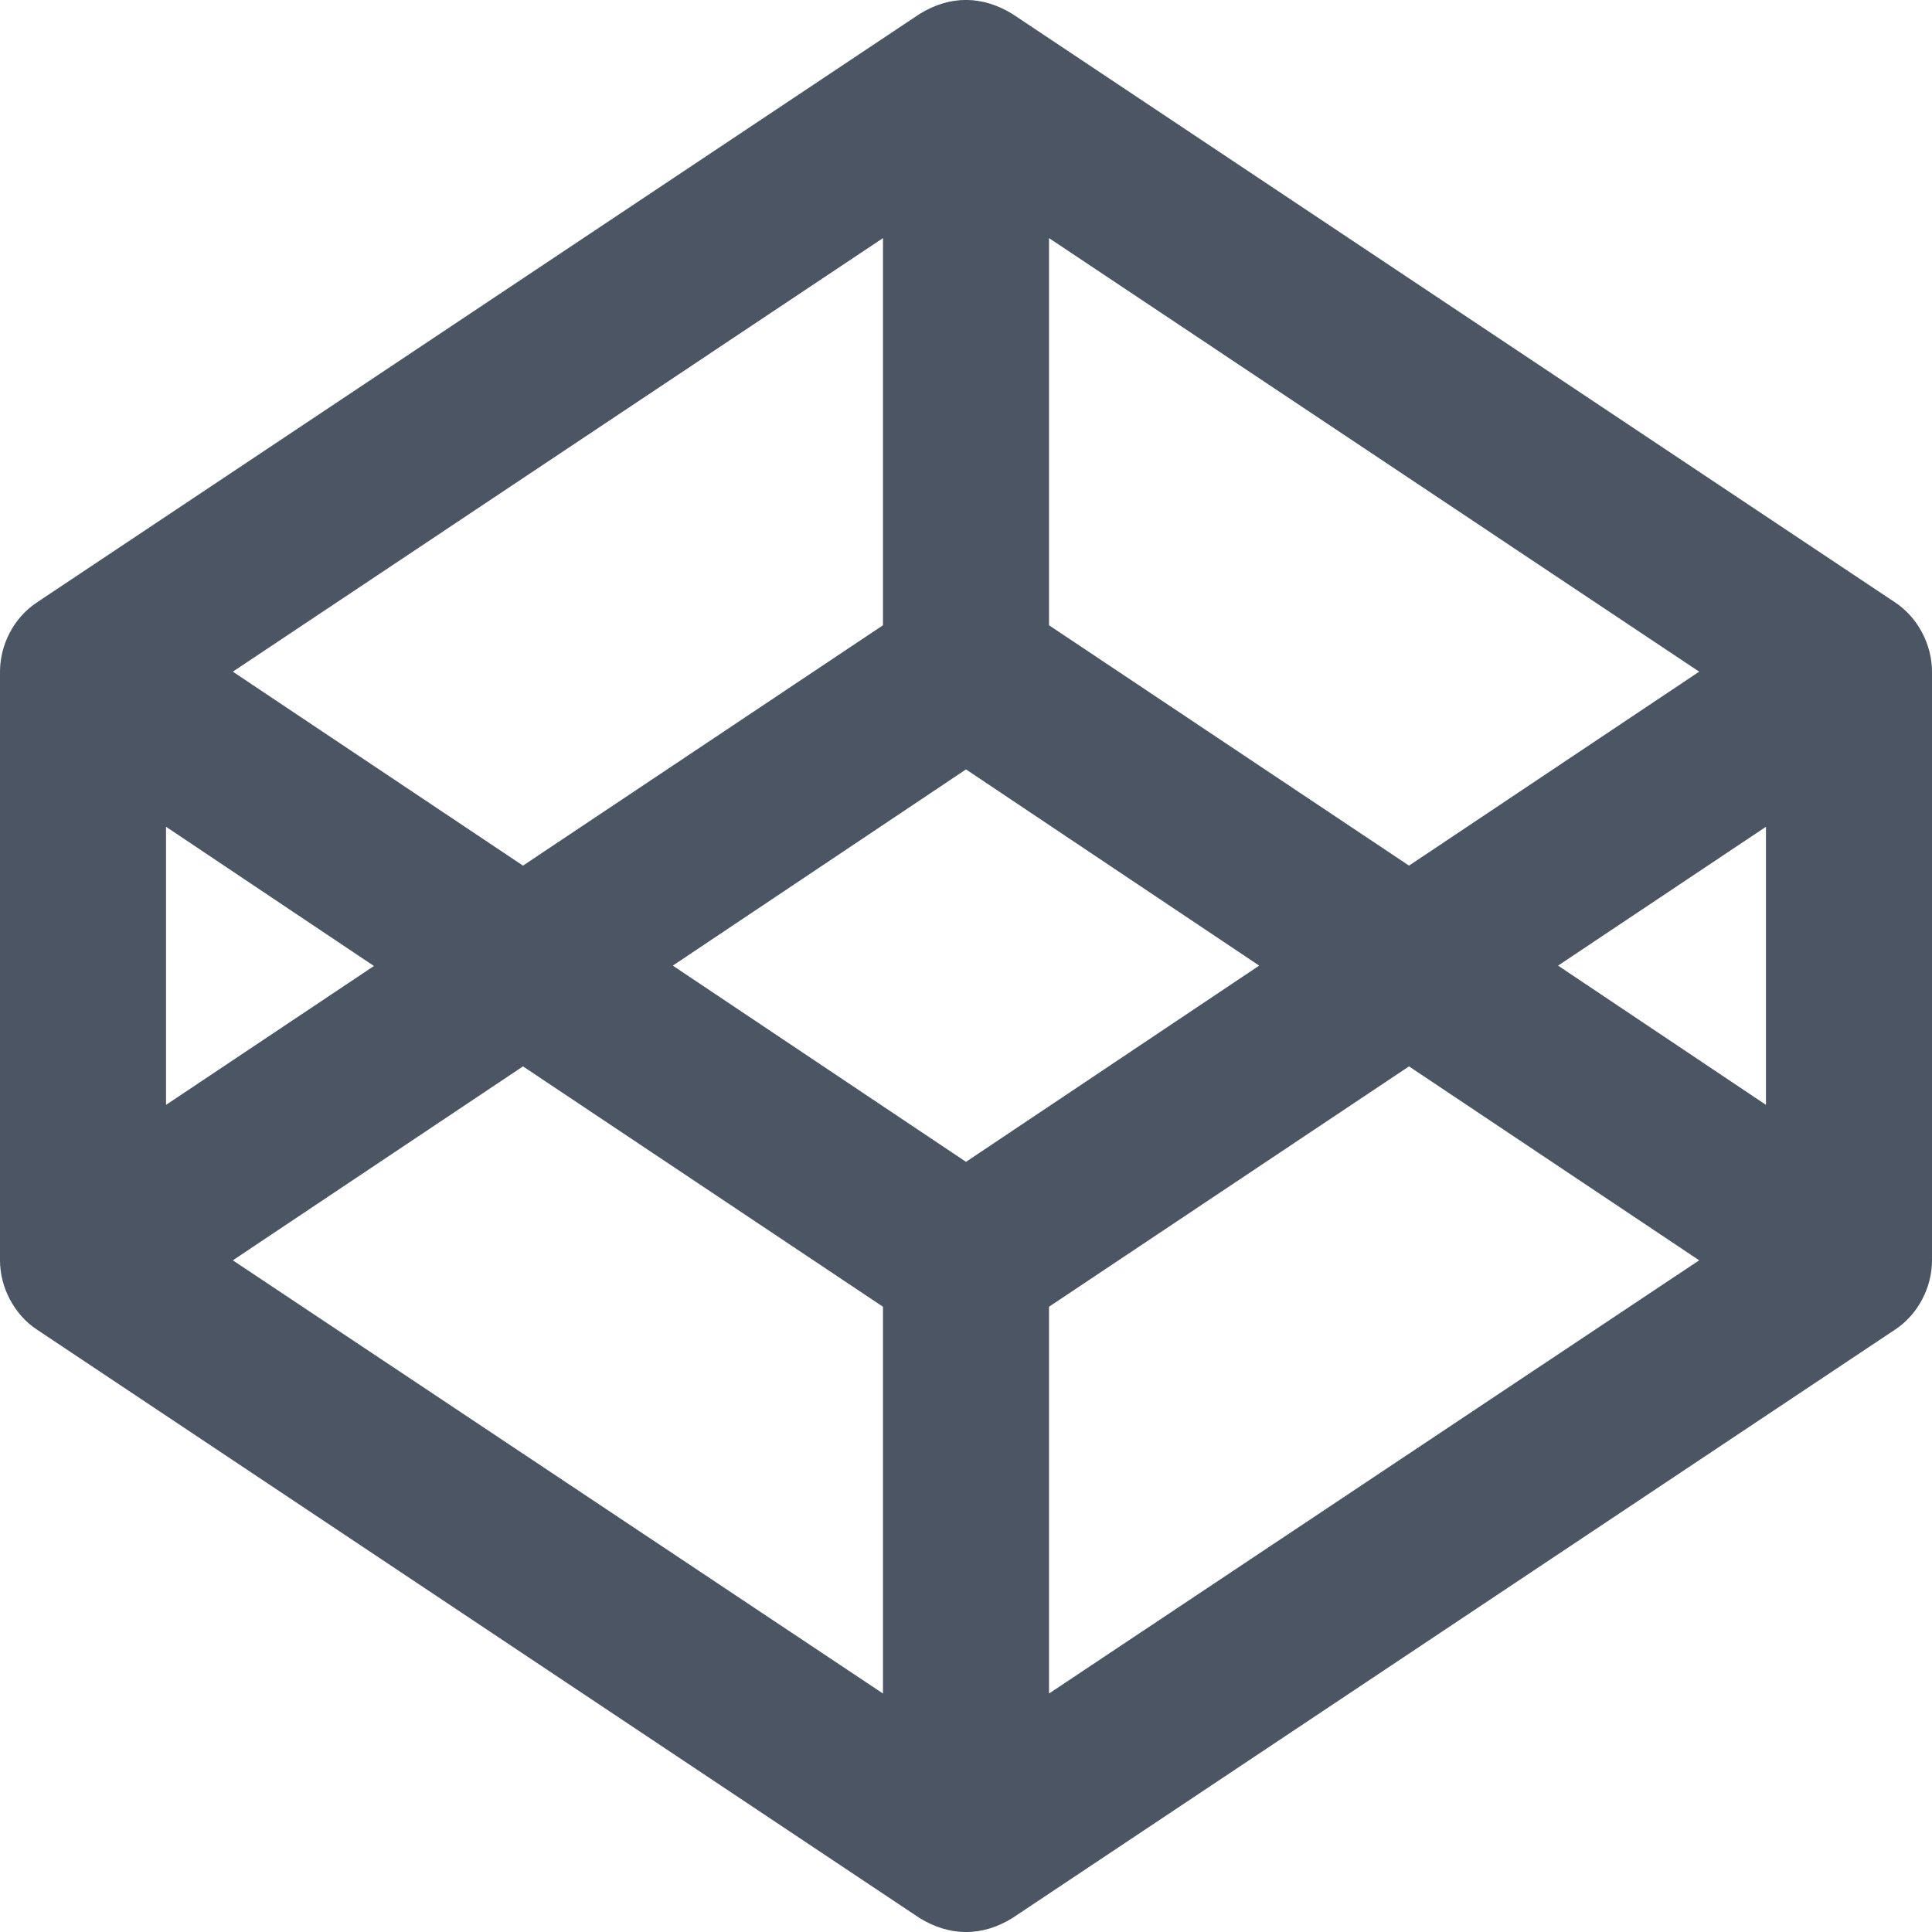
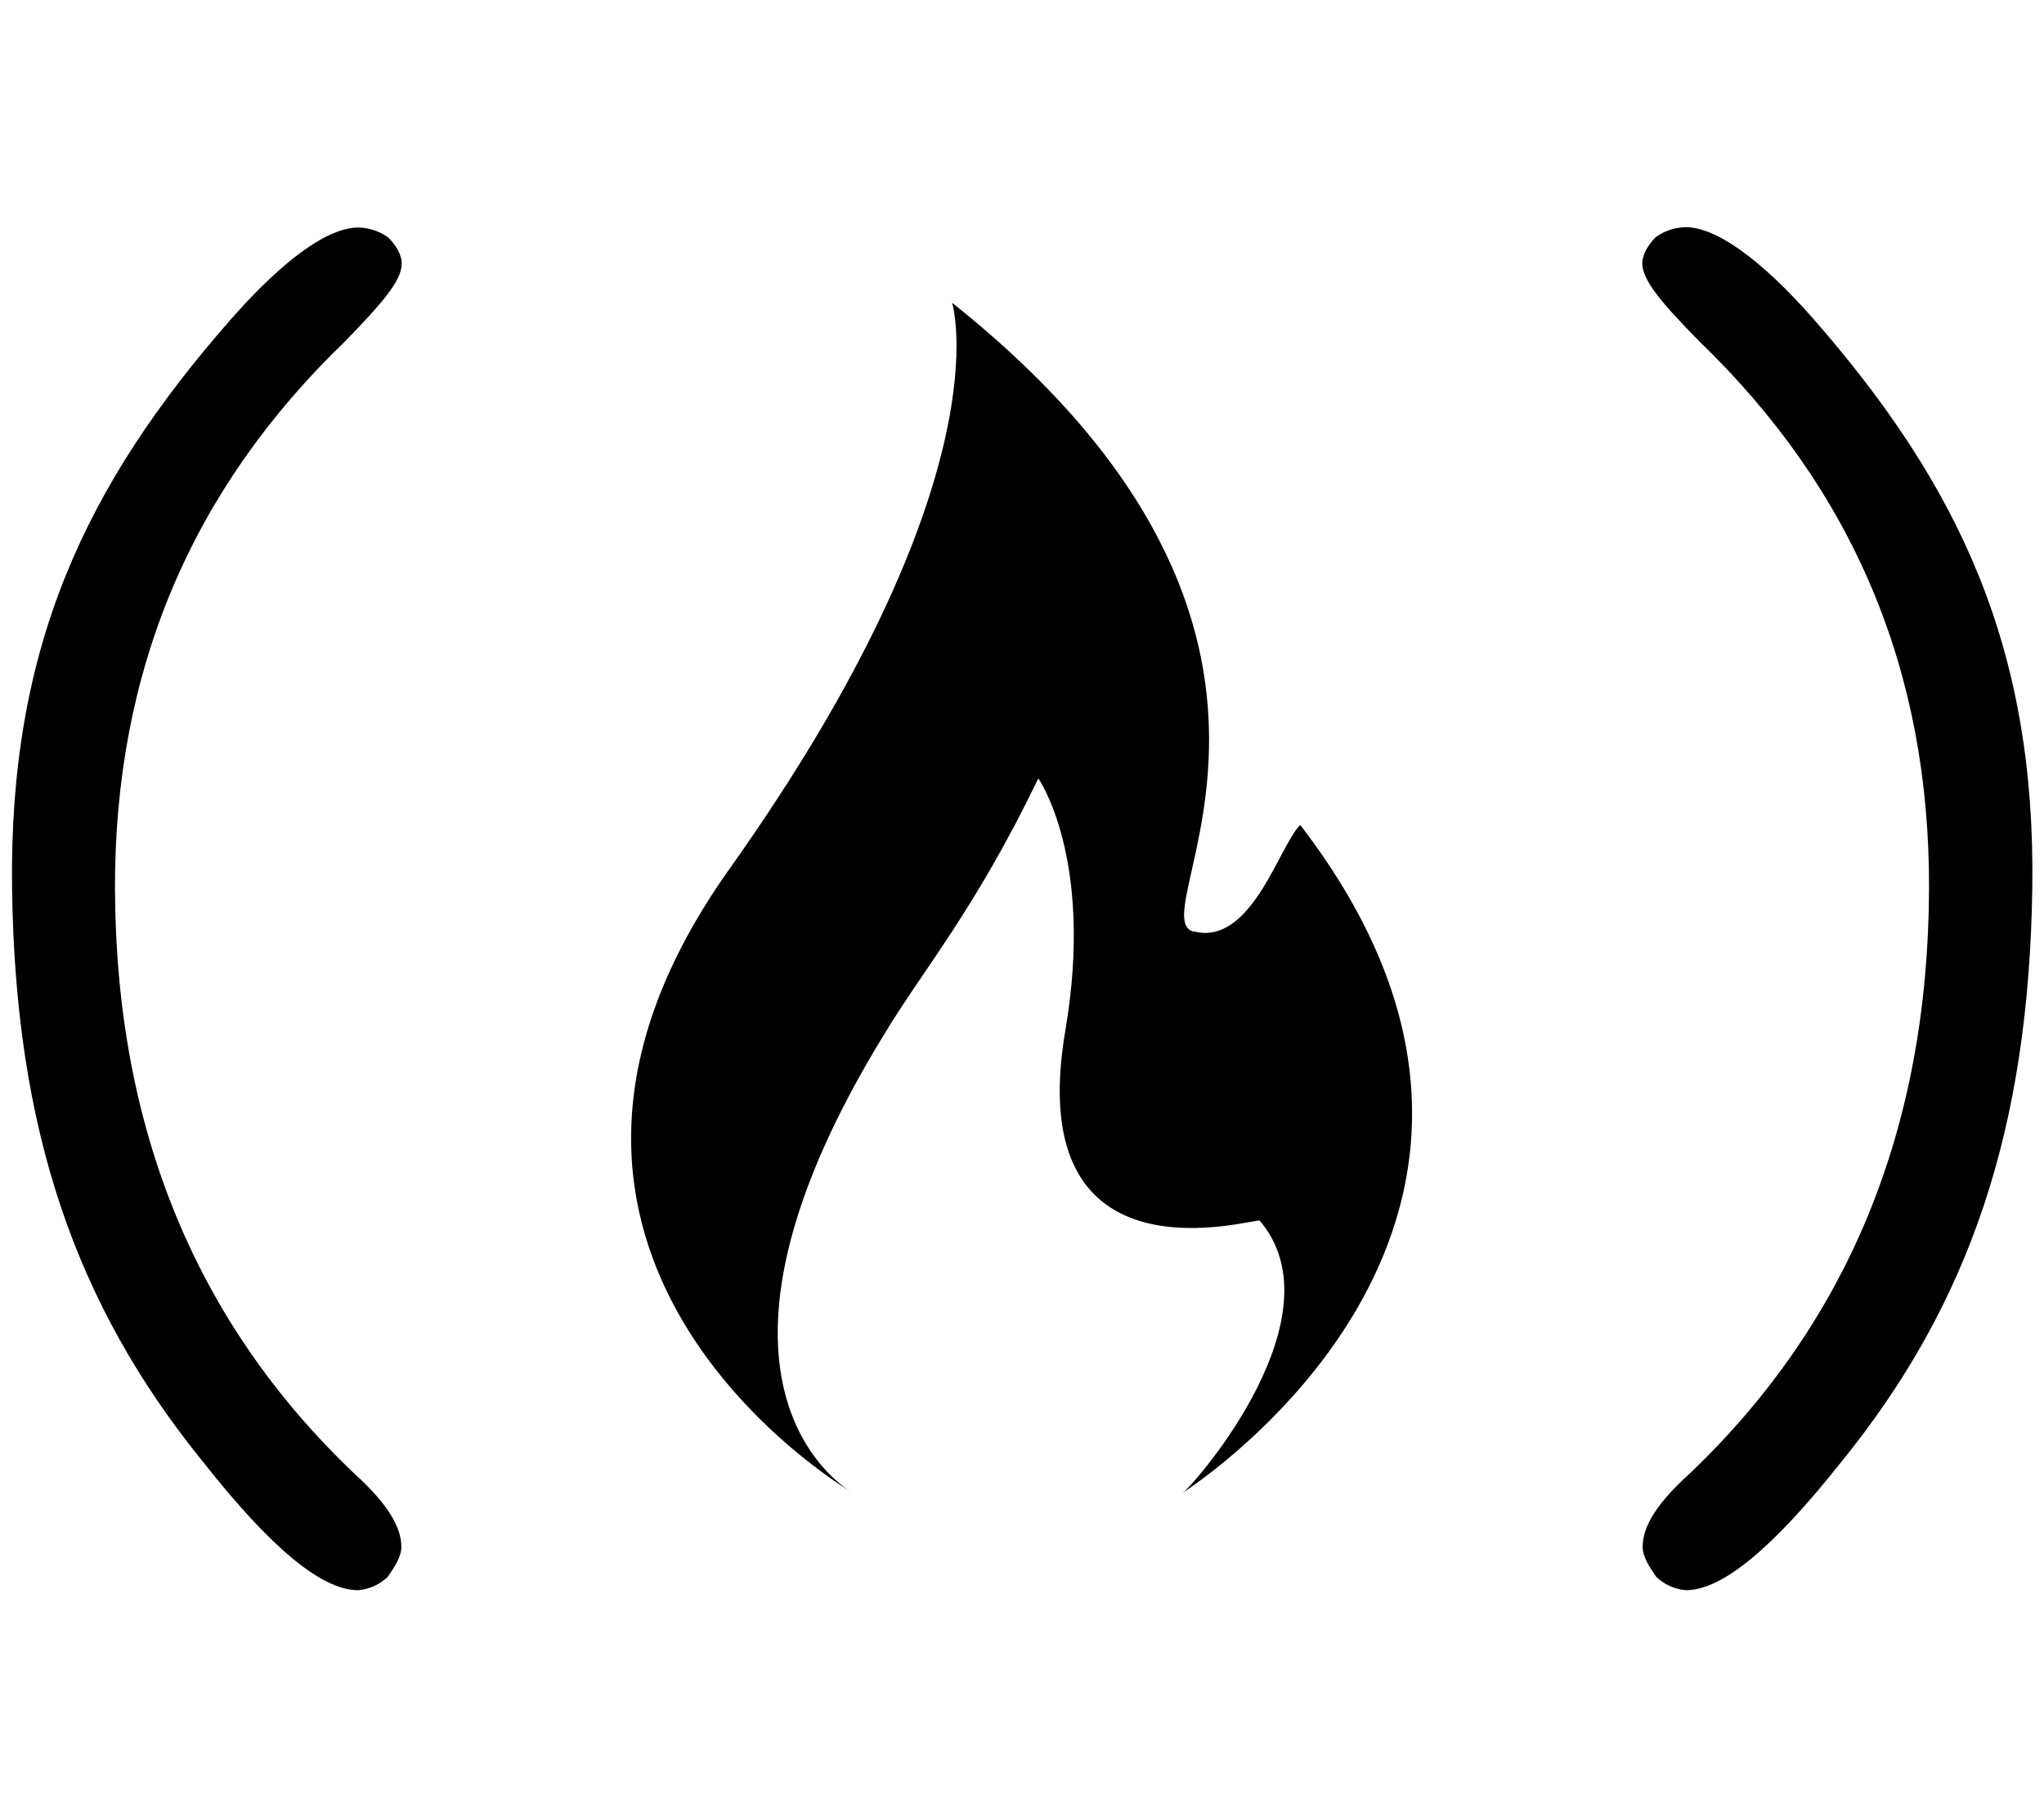
- <svg xmlns="http://www.w3.org/2000/svg" viewBox="0 0 512 512">
-   <path fill="#4b5563" d="M502.3 159.7l-234-156c-8-4.9-16.5-5-24.6 0l-234 156C3.7 163.7 0 170.8 0 178v156c0 7.1 3.7 14.3 9.7 18.3l234 156c8 4.9 16.5 5 24.6 0l234-156c6-4 9.7-11.1 9.7-18.3V178c0-7.1-3.7-14.3-9.7-18.3zM278 63.1l172.3 114.9-76.9 51.4L278 165.7V63.1zm-44 0v102.6l-95.4 63.7-76.9-51.4L234 63.1zM44 219.1l55.1 36.9L44 292.8v-73.7zm190 229.7L61.7 334l76.9-51.4L234 346.3v102.6zm22-140.9l-77.7-52 77.7-52 77.7 52-77.7 52zm22 140.9V346.3l95.4-63.7 76.9 51.4L278 448.8zm190-156l-55.1-36.9L468 219.1v73.7z" />
+ <svg xmlns="http://www.w3.org/2000/svg" viewBox="0 0 576 512">
+   <path d="M97.2 96.2c10.4-10.7 16-17.1 16-21.9 0-2.8-1.9-5.5-3.8-7.4A14.8 14.8 0 0 0 101 64.1c-8.5 0-20.9 8.8-35.8 25.7C23.7 137 2.5 182.8 3.4 250.3s17.5 117 54.1 161.9C76.2 435.9 90.6 448 100.9 448a13.6 13.6 0 0 0 8.4-3.8c1.9-2.8 3.8-5.6 3.8-8.4 0-5.6-3.9-12.2-13.2-20.6-44.5-42.3-67.3-97-67.5-165C32.3 188.8 54 137.8 97.2 96.2zM239.5 420.1c.6 .4 .9 .6 .9 .6zm93.8 .6 .2-.1C333.2 420.6 333.2 420.7 333.3 420.6zm3.1-158.2c-16.2-4.2 50.4-82.9-68.1-177.2 0 0 15.5 49.4-62.8 159.6-74.3 104.4 23.5 168.7 34 175.2-6.7-4.4-47.4-35.7 9.6-128.6 11-18.3 25.5-34.9 43.5-72.2 0 0 15.9 22.5 7.6 71.1C287.7 364 354 342.9 355 343.9c22.8 26.8-17.7 73.5-21.6 76.6 5.5-3.7 117.7-78 33-188.1C360.4 238.4 352.6 266.6 336.4 262.4zM510.9 89.7C496 72.8 483.5 64 475 64a14.8 14.8 0 0 0 -8.4 2.8c-1.9 1.9-3.8 4.7-3.8 7.4 0 4.8 5.6 11.3 16 21.9 43.2 41.6 65 92.6 64.8 154.1-.2 68-23 122.6-67.5 165-9.3 8.4-13.2 14.9-13.2 20.6 0 2.8 1.9 5.6 3.8 8.4A13.6 13.6 0 0 0 475.1 448c10.3 0 24.7-12.1 43.5-35.8 36.6-44.9 53.1-94.4 54.1-161.9S552.3 137 510.9 89.7z" />
</svg>
